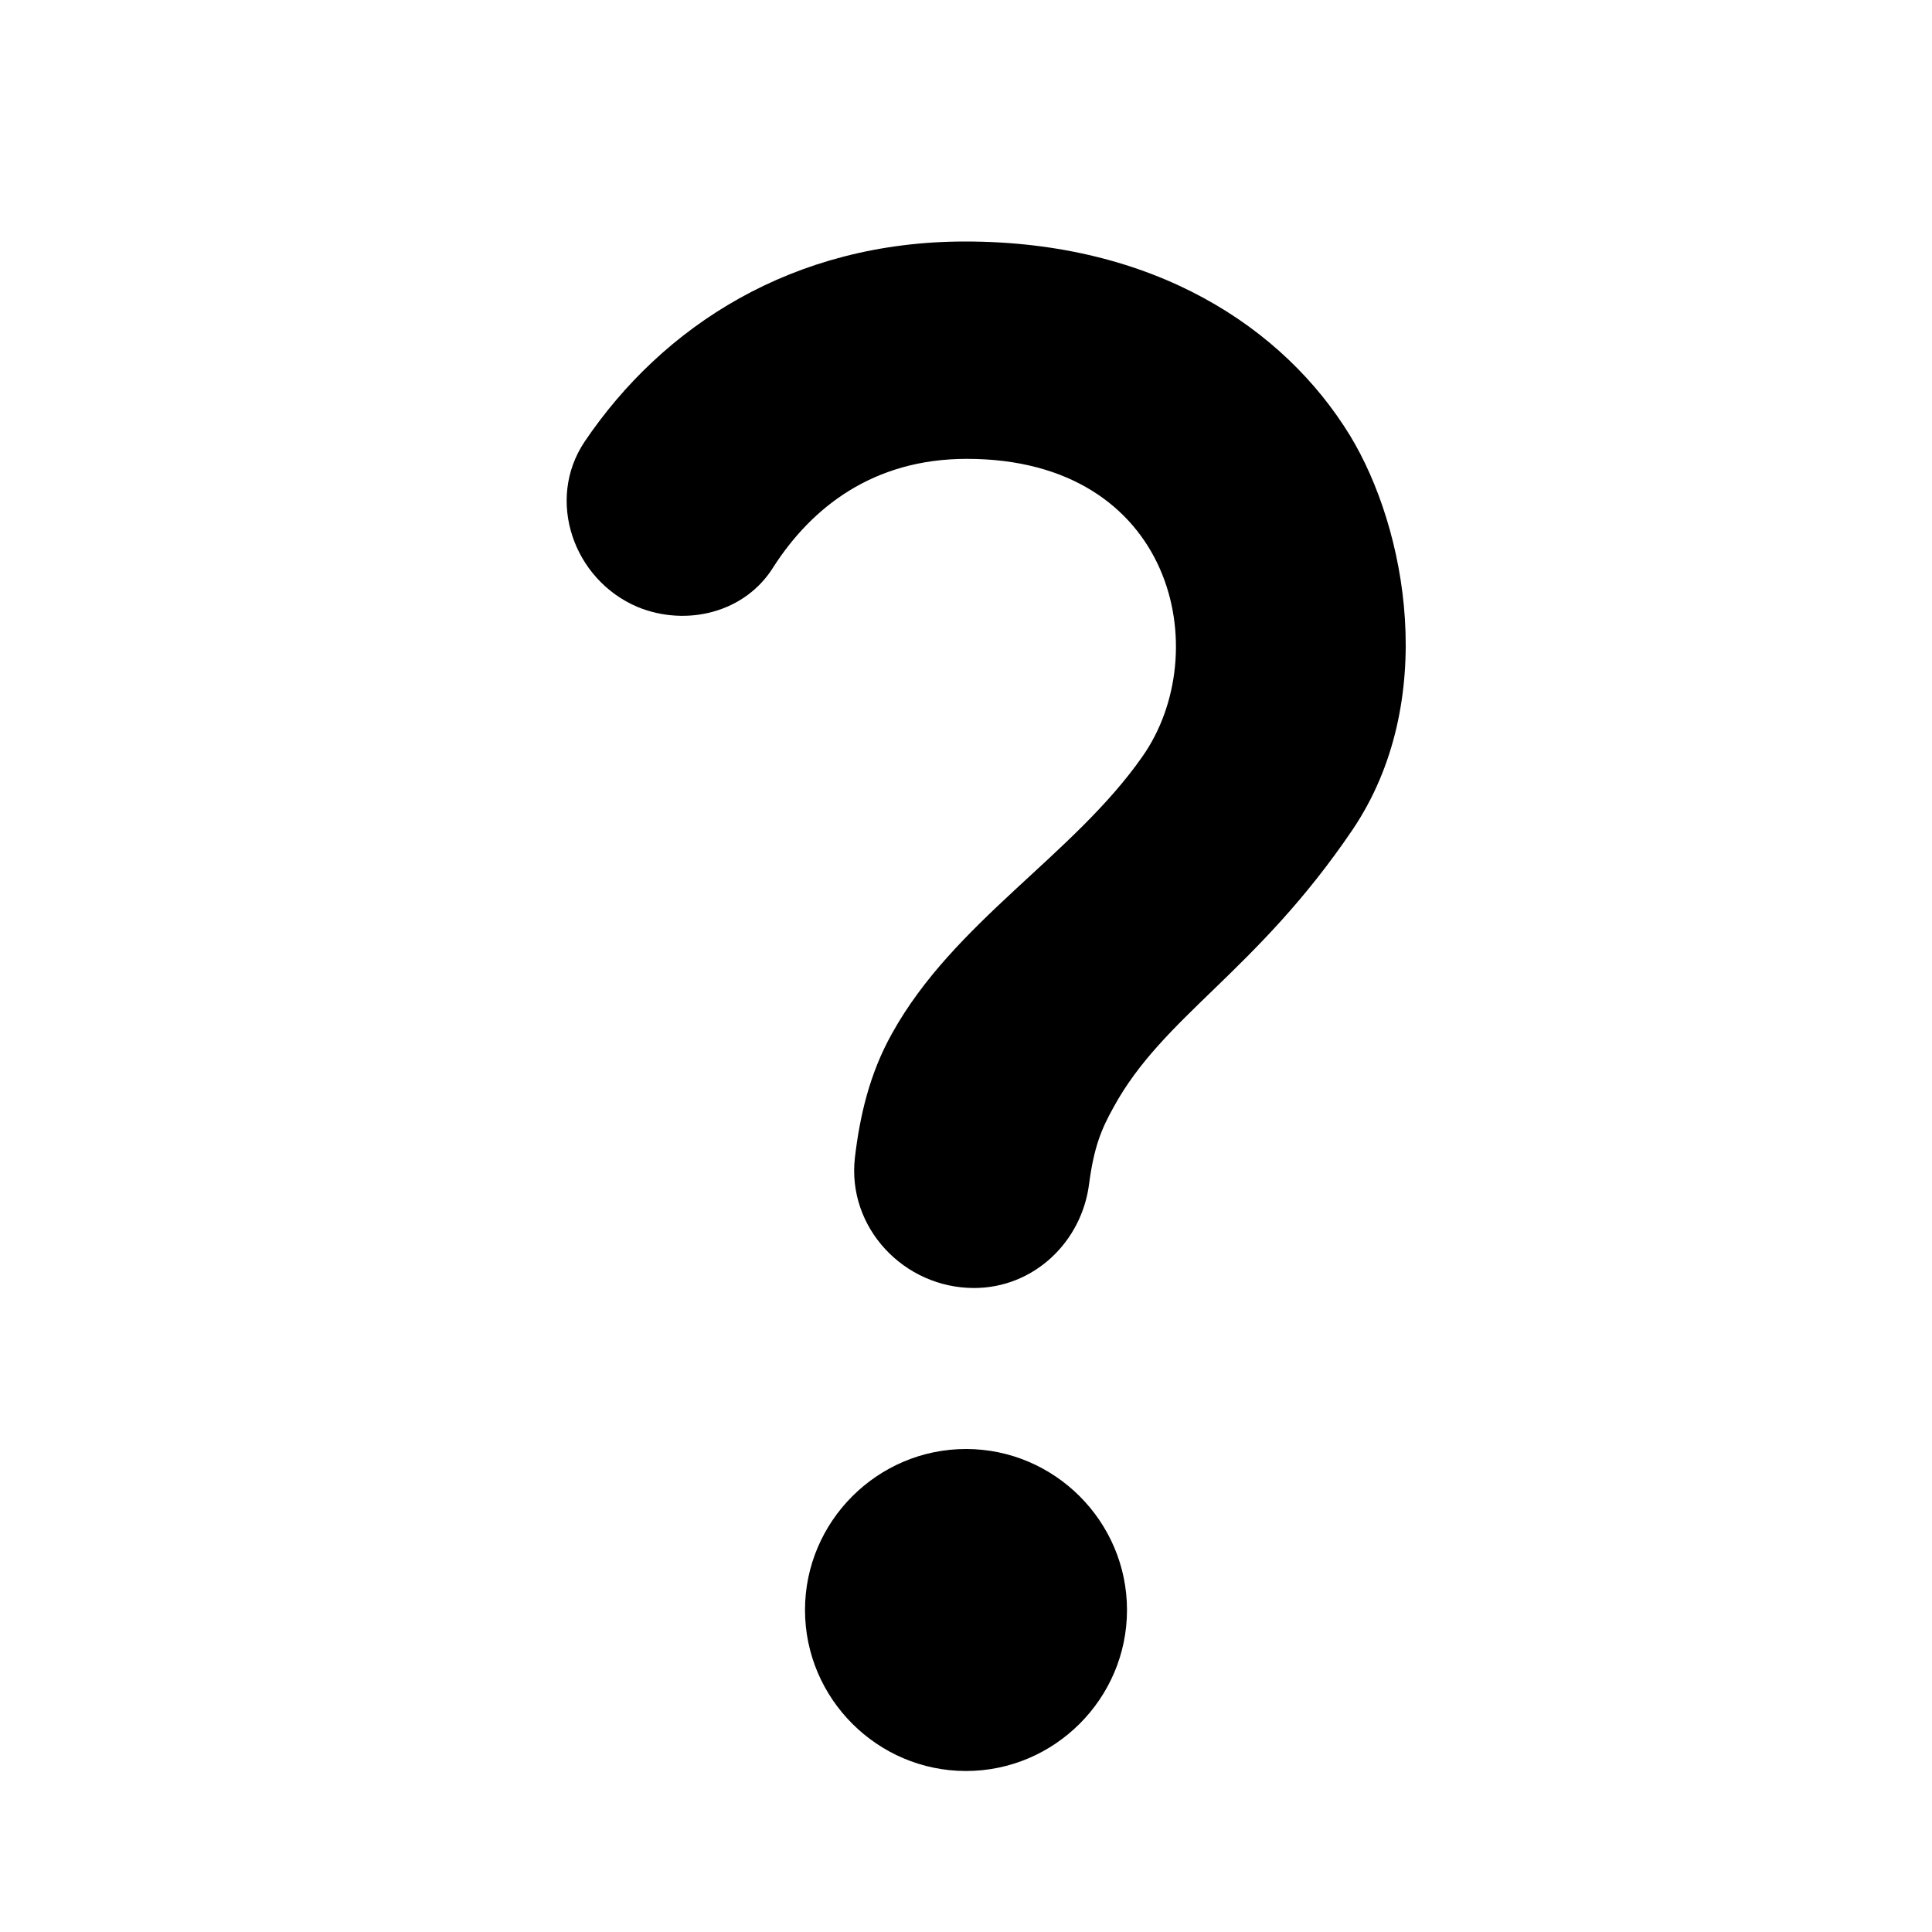
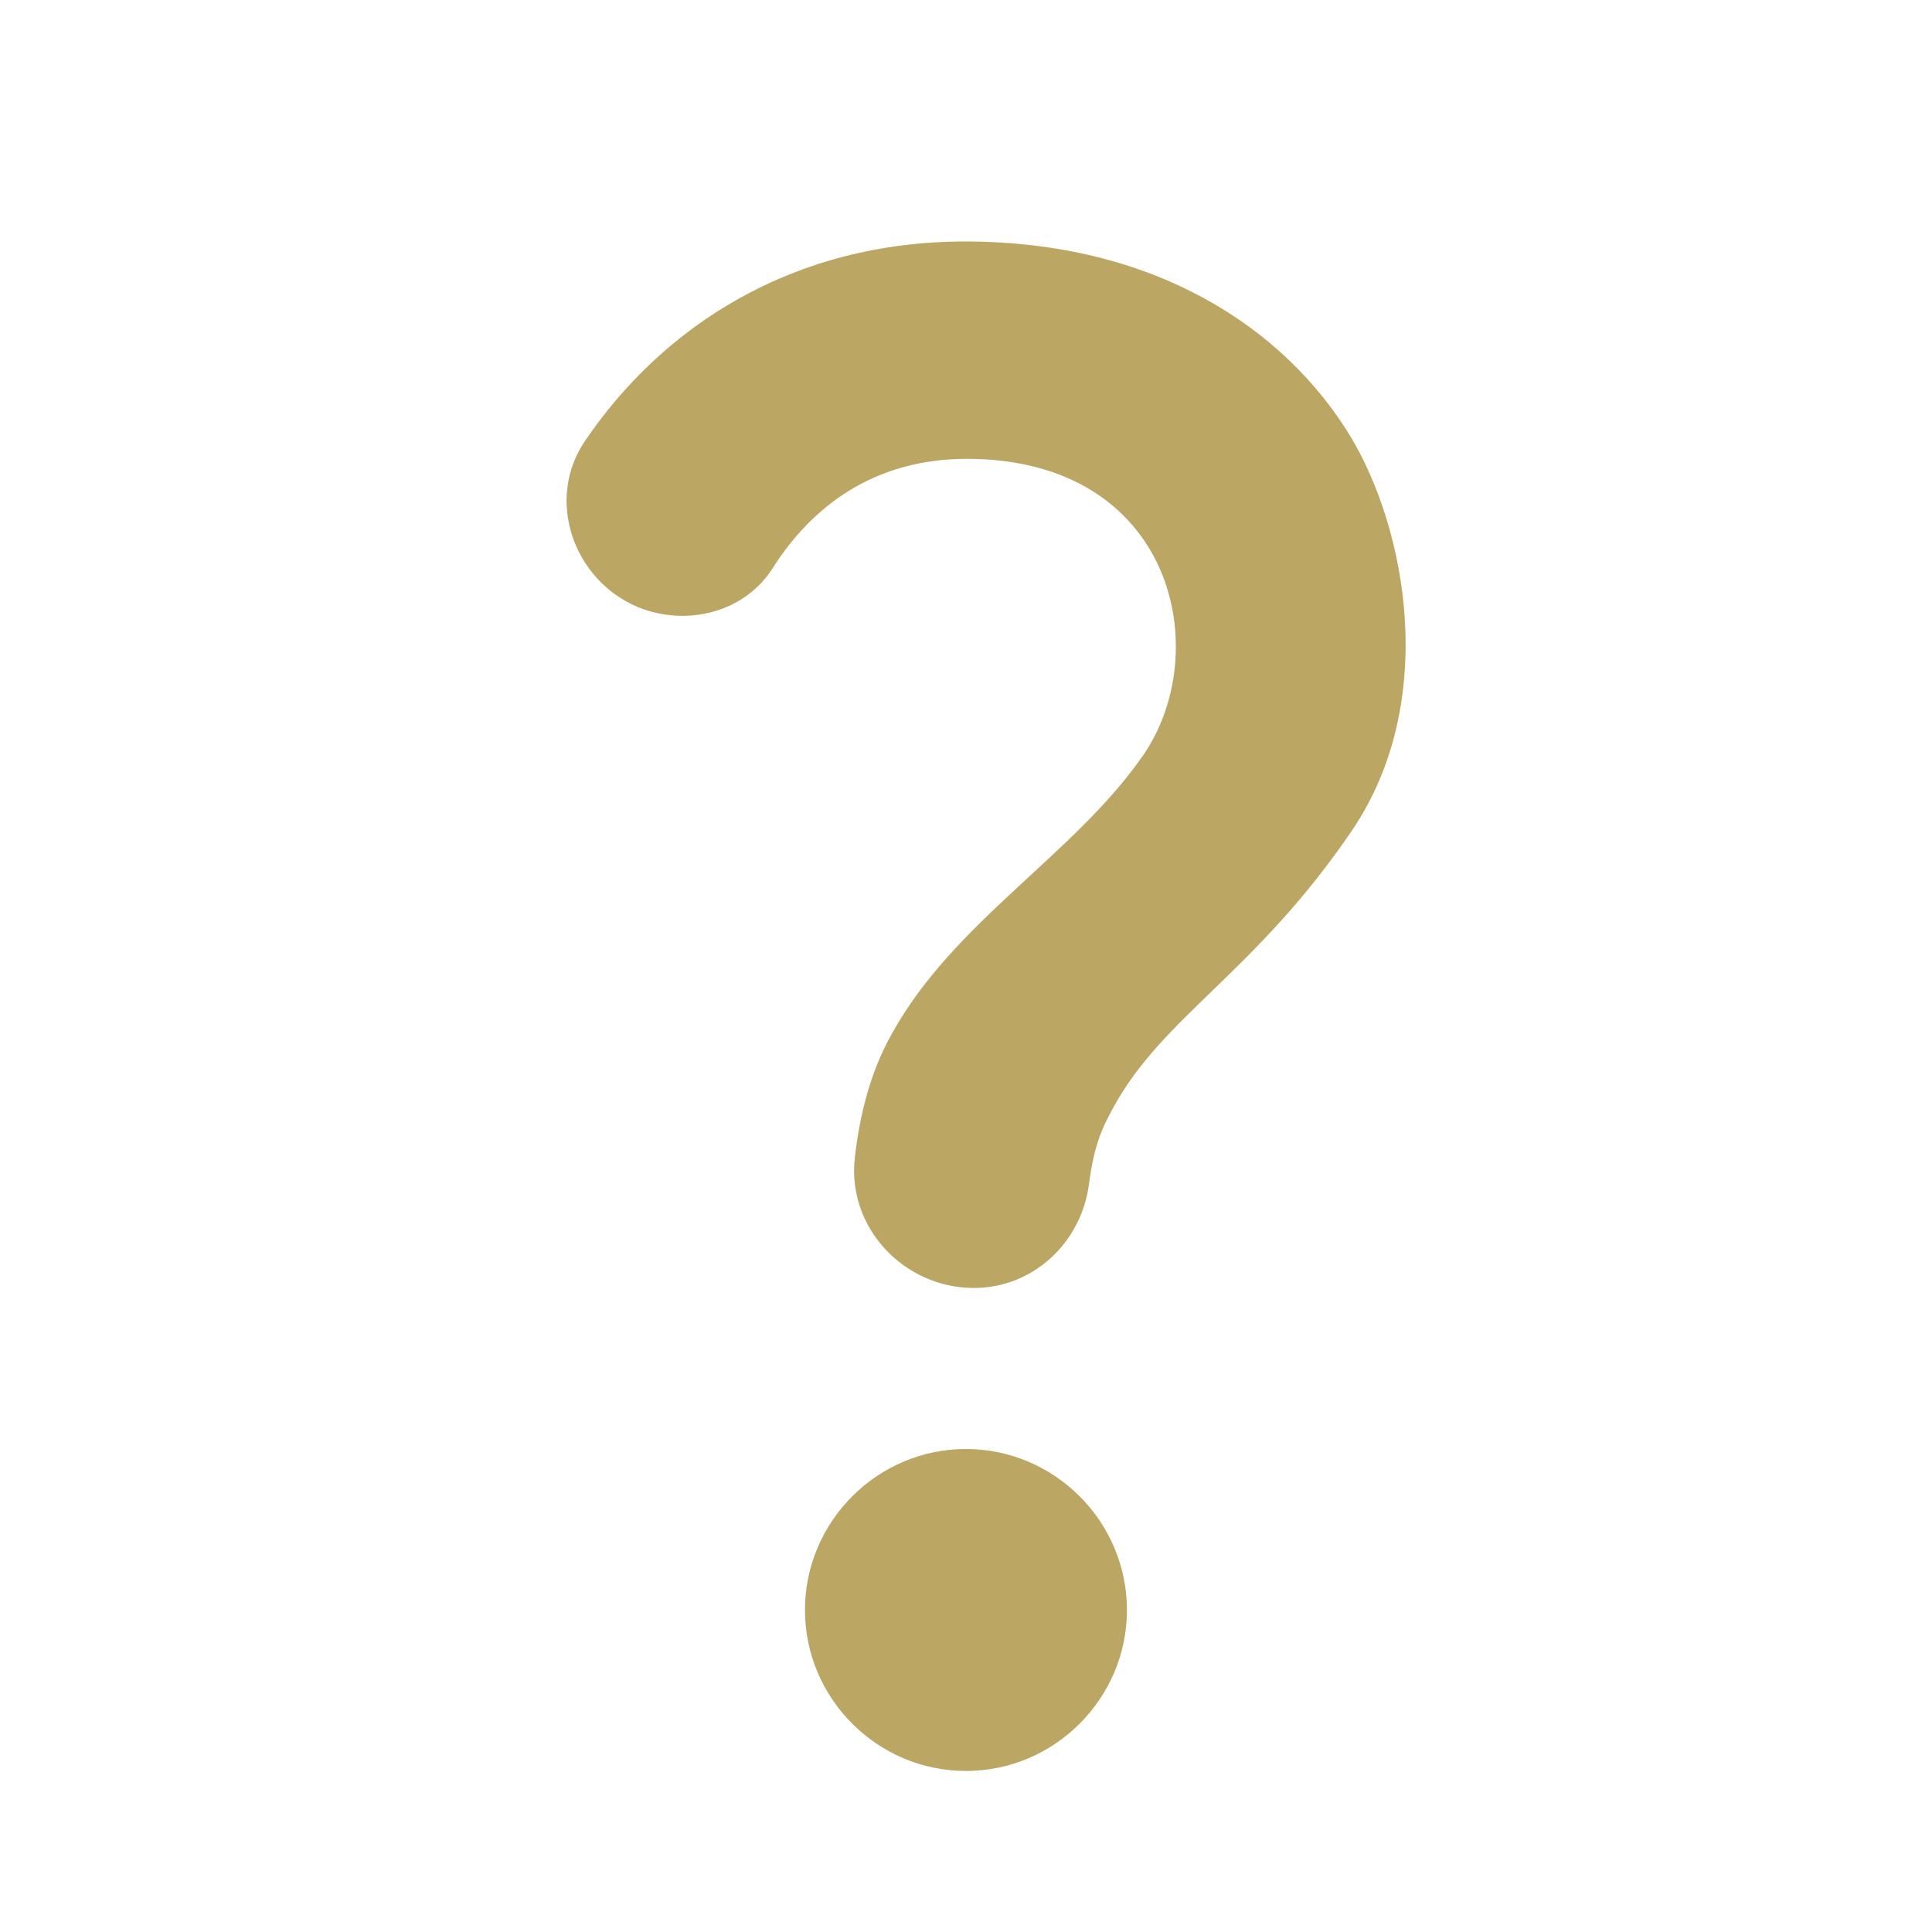
- <svg xmlns="http://www.w3.org/2000/svg" width="24" height="24" viewBox="0 0 24 24" fill="none">
-   <path d="M7.92 7.54C7.12 7.2 6.78 6.21 7.26 5.49C8.23 4.05 9.85 3 11.99 3C14.34 3 15.95 4.07 16.77 5.41C17.47 6.56 17.88 8.71 16.8 10.31C15.6 12.08 14.45 12.62 13.83 13.76C13.68 14.03 13.59 14.25 13.53 14.7C13.44 15.43 12.84 16 12.1 16C11.23 16 10.52 15.25 10.62 14.38C10.68 13.87 10.8 13.34 11.08 12.84C11.85 11.45 13.33 10.63 14.19 9.4C15.1 8.11 14.59 5.7 12.01 5.7C10.84 5.7 10.08 6.31 9.61 7.04C9.26 7.61 8.53 7.79 7.92 7.54ZM14 20C14 21.1 13.1 22 12 22C10.9 22 10 21.1 10 20C10 18.9 10.9 18 12 18C13.1 18 14 18.9 14 20Z" fill="black" />
+ <svg xmlns="http://www.w3.org/2000/svg" width="20" height="20" viewBox="0 0 20 20" fill="none">
+   <path d="M6.599 6.283C5.933 6 5.649 5.175 6.049 4.575C6.858 3.375 8.208 2.5 9.991 2.5C11.949 2.5 13.291 3.392 13.974 4.508C14.557 5.467 14.899 7.258 13.999 8.592C12.999 10.067 12.041 10.517 11.524 11.467C11.399 11.692 11.324 11.875 11.274 12.25C11.199 12.858 10.699 13.333 10.082 13.333C9.358 13.333 8.766 12.708 8.849 11.983C8.899 11.558 8.999 11.117 9.233 10.7C9.874 9.542 11.107 8.858 11.824 7.833C12.582 6.758 12.158 4.75 10.008 4.75C9.033 4.75 8.399 5.258 8.008 5.867C7.716 6.342 7.108 6.492 6.599 6.283ZM11.666 16.667C11.666 17.583 10.916 18.333 9.999 18.333C9.083 18.333 8.333 17.583 8.333 16.667C8.333 15.75 9.083 15 9.999 15C10.916 15 11.666 15.75 11.666 16.667Z" fill="#BBA664" />
</svg>
